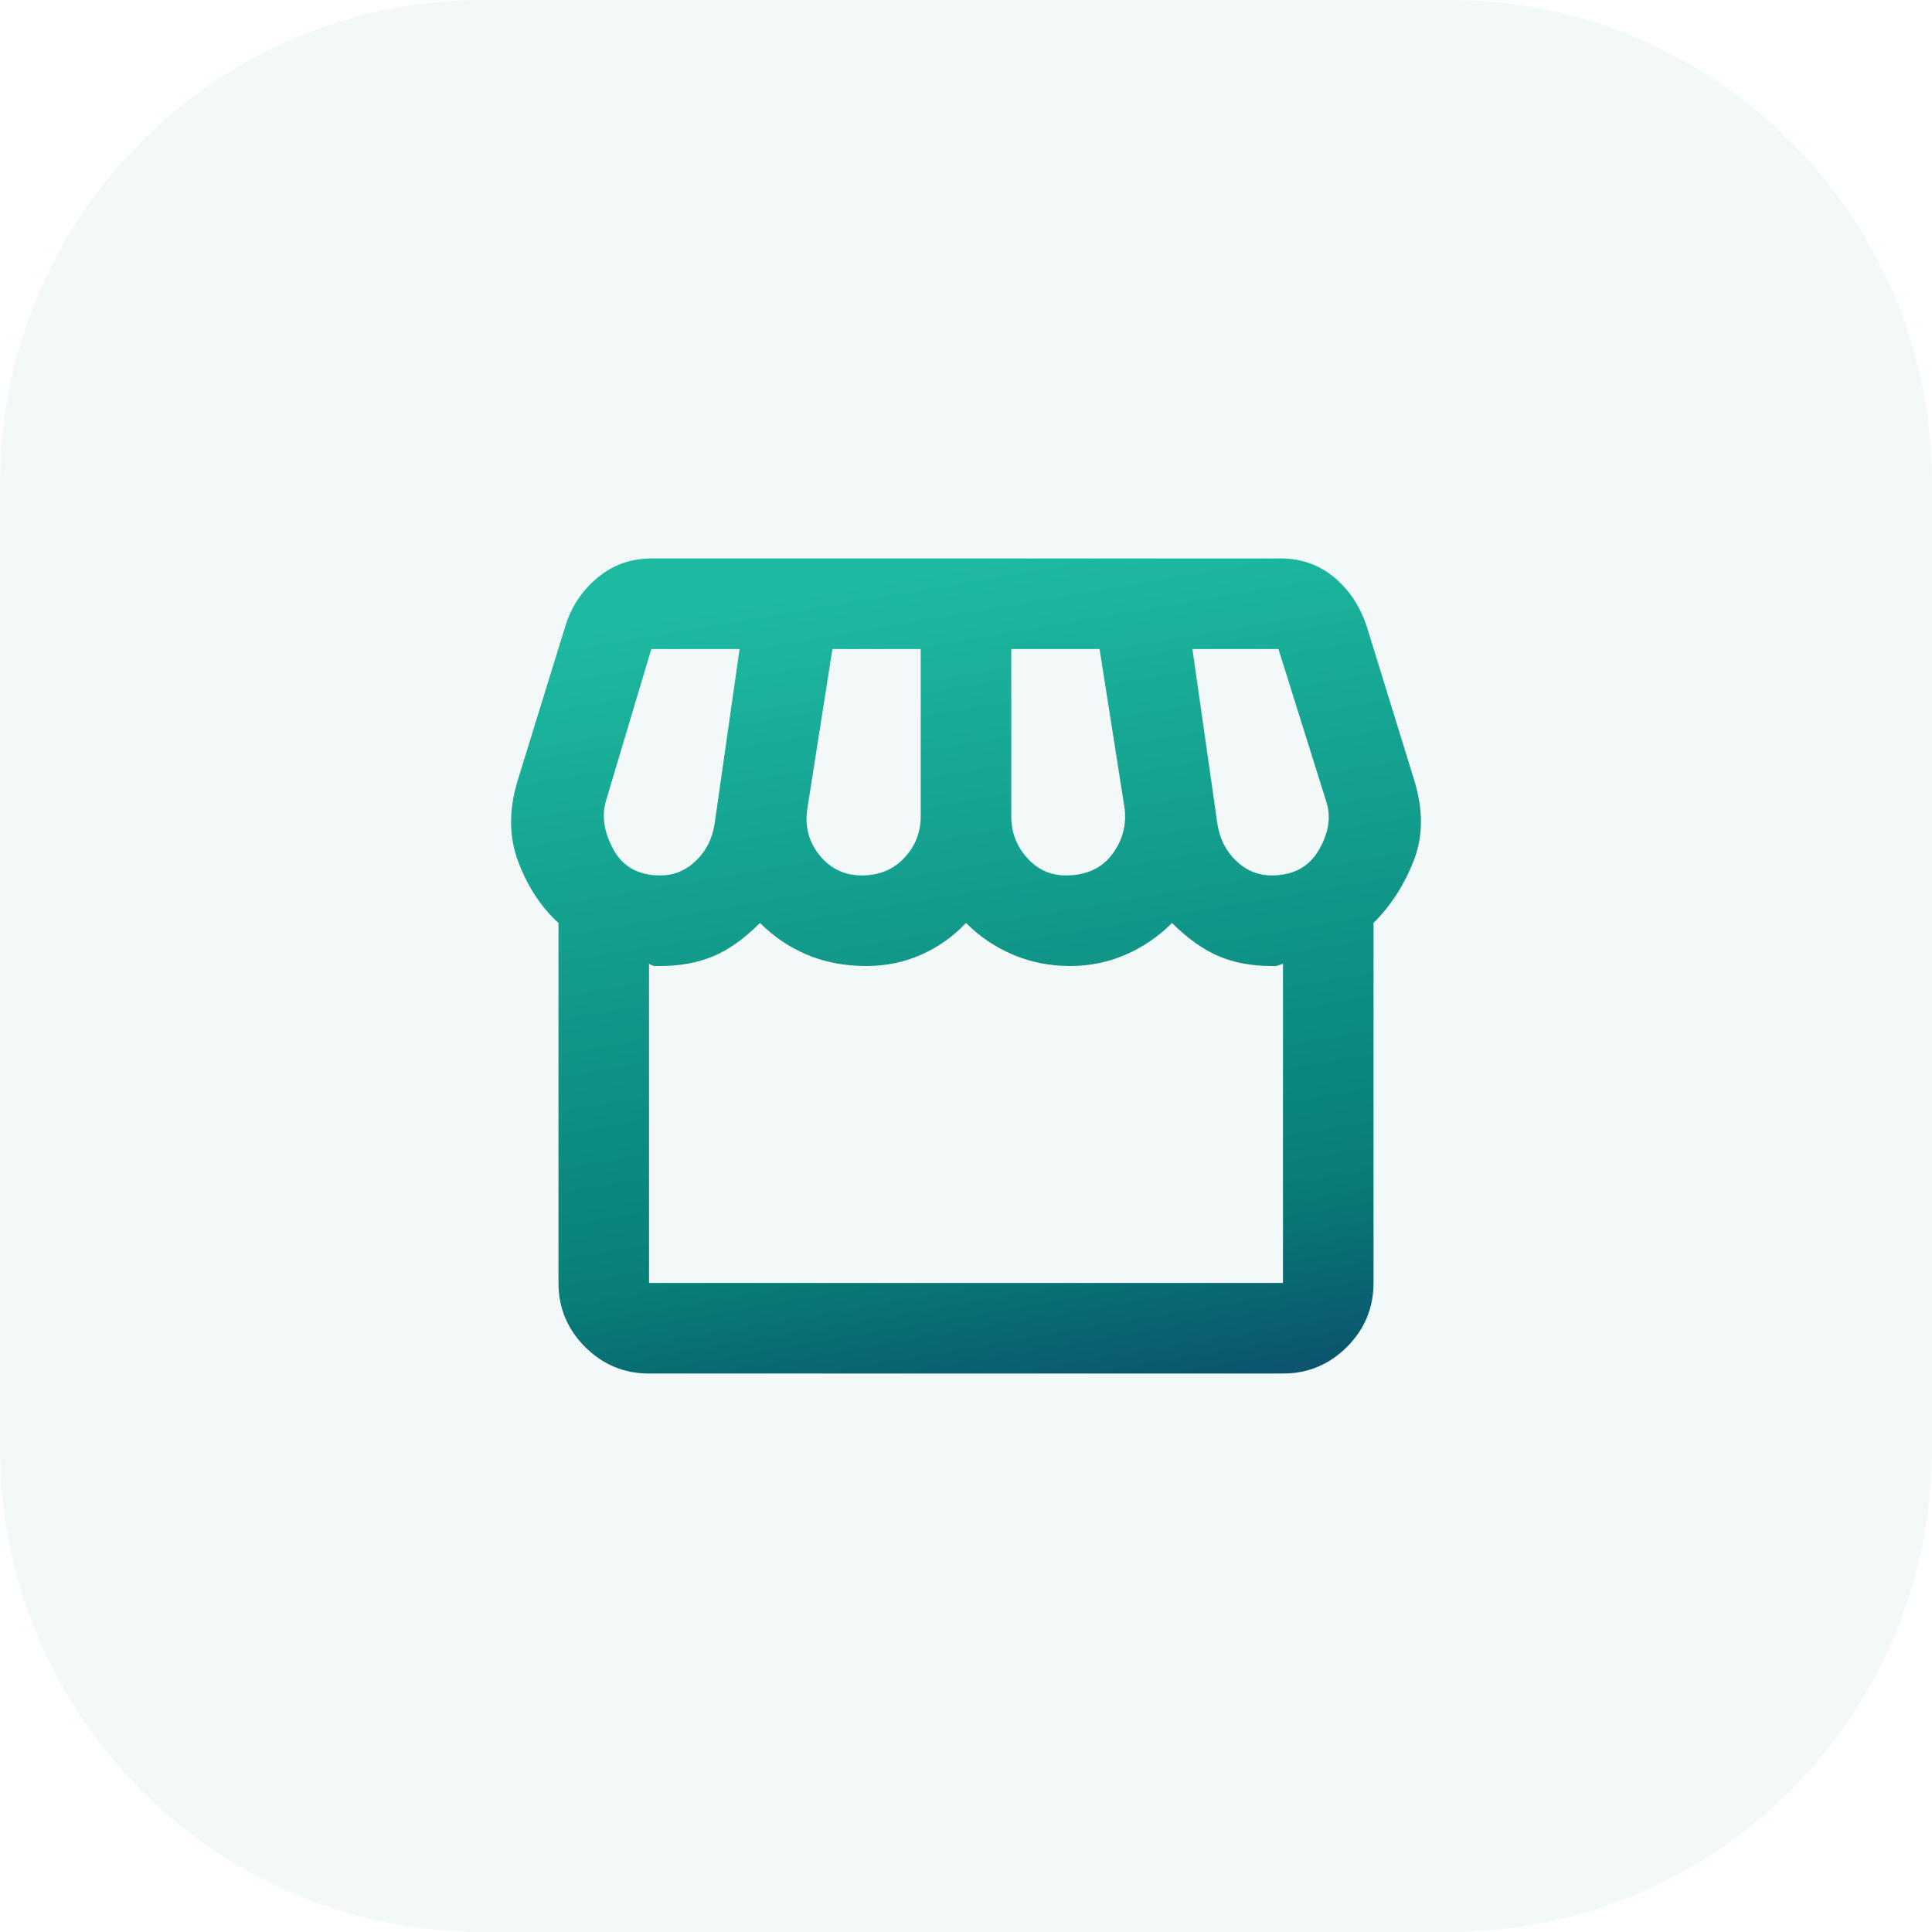
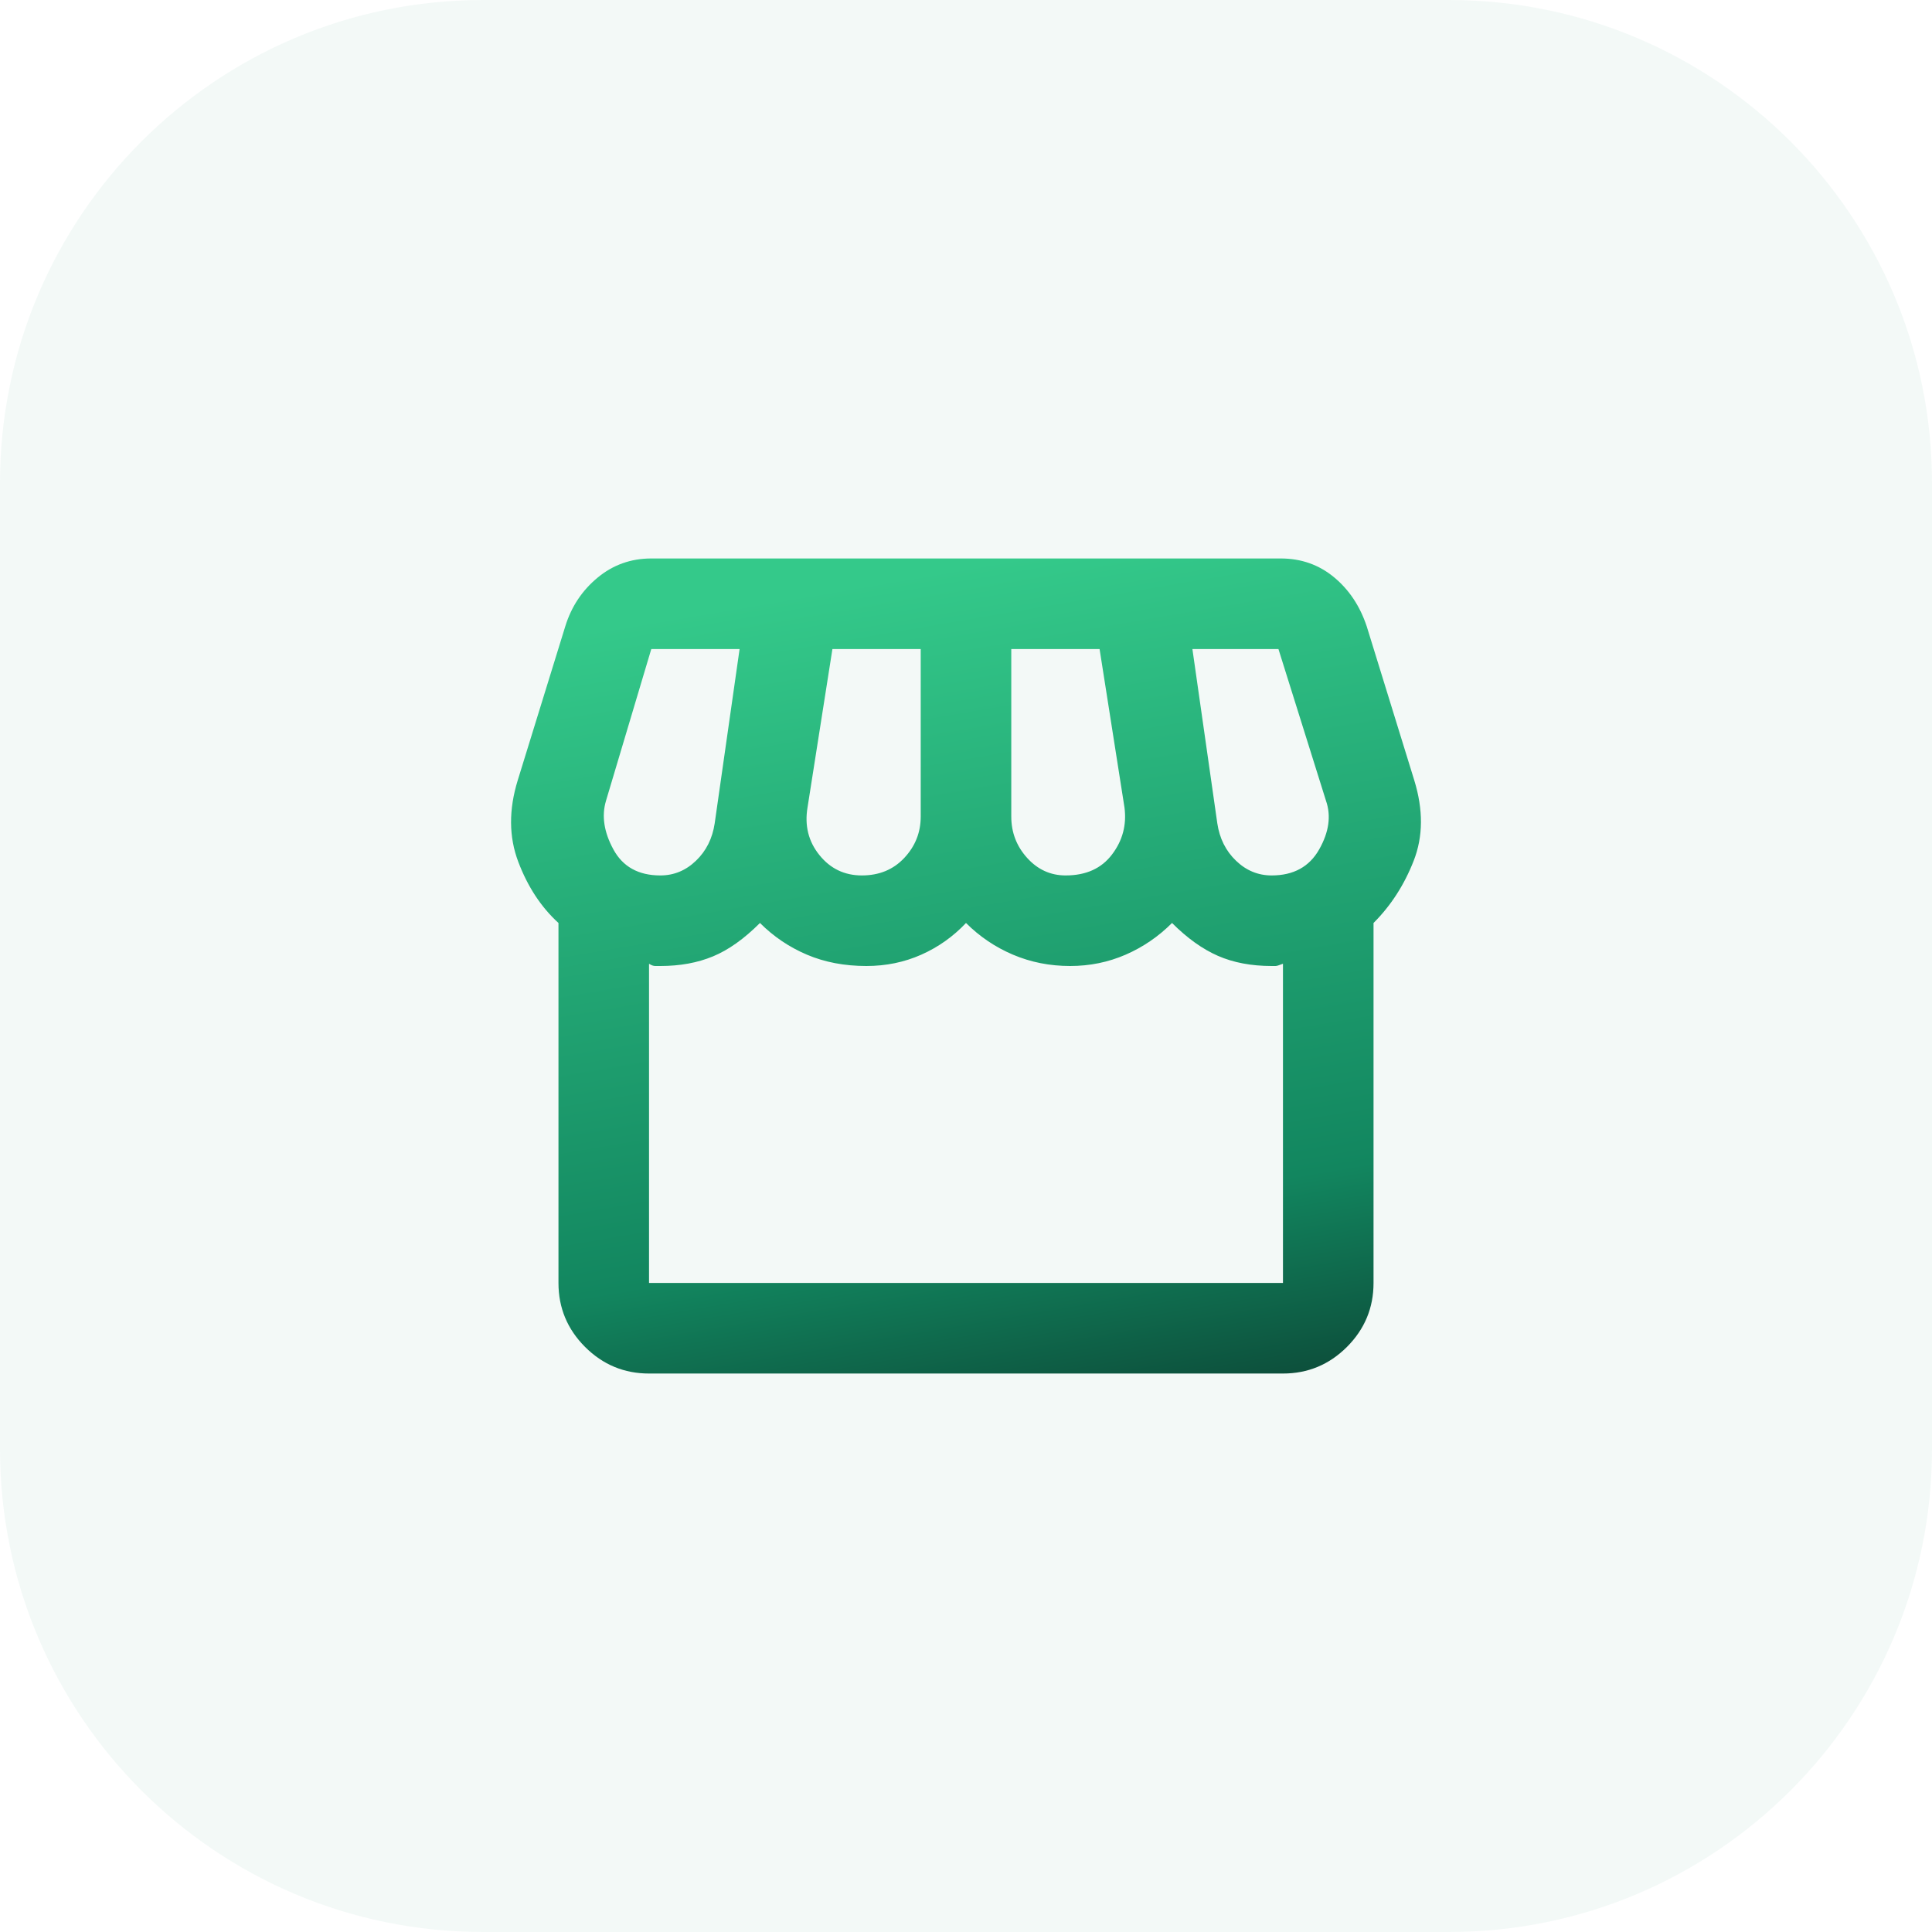
<svg xmlns="http://www.w3.org/2000/svg" width="64" height="64" viewBox="0 0 64 64" fill="none">
-   <rect width="64" height="64" rx="16" fill="#087F78" fill-opacity="0.05" />
+   <rect width="64" height="64" rx="16" fill="#12865F" fill-opacity="0.05" />
  <path d="M45.5 30.575V42.5C45.5 43.325 45.206 44.031 44.619 44.619C44.031 45.206 43.325 45.5 42.5 45.5H21.5C20.675 45.5 19.969 45.206 19.381 44.619C18.794 44.031 18.5 43.325 18.5 42.5V30.575C17.925 30.05 17.481 29.375 17.169 28.55C16.856 27.725 16.85 26.825 17.15 25.85L18.725 20.75C18.925 20.1 19.281 19.562 19.794 19.137C20.306 18.712 20.9 18.5 21.575 18.5H42.425C43.1 18.5 43.688 18.706 44.188 19.119C44.688 19.531 45.05 20.075 45.275 20.75L46.85 25.85C47.15 26.825 47.144 27.712 46.831 28.512C46.519 29.312 46.075 30 45.5 30.575ZM35.3 29C35.975 29 36.487 28.769 36.837 28.306C37.188 27.844 37.325 27.325 37.25 26.75L36.425 21.5H33.5V27.05C33.5 27.575 33.675 28.031 34.025 28.419C34.375 28.806 34.8 29 35.3 29ZM28.55 29C29.125 29 29.594 28.806 29.956 28.419C30.319 28.031 30.5 27.575 30.5 27.05V21.5H27.575L26.75 26.75C26.65 27.35 26.781 27.875 27.144 28.325C27.506 28.775 27.975 29 28.55 29ZM21.875 29C22.325 29 22.719 28.837 23.056 28.512C23.394 28.188 23.6 27.775 23.675 27.275L24.5 21.5H21.575L20.075 26.525C19.925 27.025 20.006 27.562 20.319 28.137C20.631 28.712 21.15 29 21.875 29ZM42.125 29C42.85 29 43.375 28.712 43.7 28.137C44.025 27.562 44.1 27.025 43.925 26.525L42.35 21.5H39.5L40.325 27.275C40.4 27.775 40.606 28.188 40.944 28.512C41.281 28.837 41.675 29 42.125 29ZM21.5 42.5H42.5V31.925C42.375 31.975 42.294 32 42.256 32C42.219 32 42.175 32 42.125 32C41.45 32 40.856 31.887 40.344 31.663C39.831 31.438 39.325 31.075 38.825 30.575C38.375 31.025 37.862 31.375 37.288 31.625C36.712 31.875 36.1 32 35.45 32C34.775 32 34.144 31.875 33.556 31.625C32.969 31.375 32.45 31.025 32 30.575C31.575 31.025 31.081 31.375 30.519 31.625C29.956 31.875 29.35 32 28.7 32C27.975 32 27.319 31.875 26.731 31.625C26.144 31.375 25.625 31.025 25.175 30.575C24.65 31.1 24.131 31.469 23.619 31.681C23.106 31.894 22.525 32 21.875 32C21.825 32 21.769 32 21.706 32C21.644 32 21.575 31.975 21.5 31.925V42.5ZM42.5 42.5H21.5C21.575 42.5 21.644 42.5 21.706 42.5C21.769 42.5 21.825 42.5 21.875 42.5C22.525 42.5 23.106 42.5 23.619 42.5C24.131 42.5 24.65 42.5 25.175 42.5C25.4 42.5 25.644 42.5 25.906 42.5C26.169 42.5 26.45 42.5 26.75 42.5C27.05 42.5 27.363 42.5 27.688 42.5C28.012 42.5 28.35 42.5 28.7 42.5C29.025 42.5 29.337 42.5 29.637 42.5C29.938 42.5 30.231 42.5 30.519 42.5C30.806 42.5 31.075 42.5 31.325 42.5C31.575 42.5 31.8 42.5 32 42.5C32.45 42.5 32.969 42.5 33.556 42.5C34.144 42.5 34.775 42.5 35.45 42.5C35.775 42.5 36.087 42.5 36.388 42.5C36.688 42.5 36.981 42.5 37.269 42.5C37.556 42.5 37.831 42.5 38.094 42.5C38.356 42.5 38.6 42.5 38.825 42.5C39.325 42.5 39.831 42.5 40.344 42.5C40.856 42.5 41.45 42.5 42.125 42.5C42.175 42.5 42.219 42.5 42.256 42.5C42.294 42.5 42.375 42.5 42.5 42.5Z" fill="url(#paint0_linear_553_3180)" />
  <defs>
    <linearGradient id="paint0_linear_553_3180" x1="16.93" y1="18.5" x2="22.26" y2="49.734" gradientUnits="userSpaceOnUse">
-       <stop offset="0.087" stop-color="#1DB9A0" />
-       <stop offset="0.774" stop-color="#087F78" />
-       <stop offset="1" stop-color="#0B4F6C" />
+       <stop offset="0.087" stop-color="#34C98A" />
+       <stop offset="0.774" stop-color="#12865F" />
+       <stop offset="1" stop-color="#0C4A38" />
    </linearGradient>
  </defs>
</svg>
